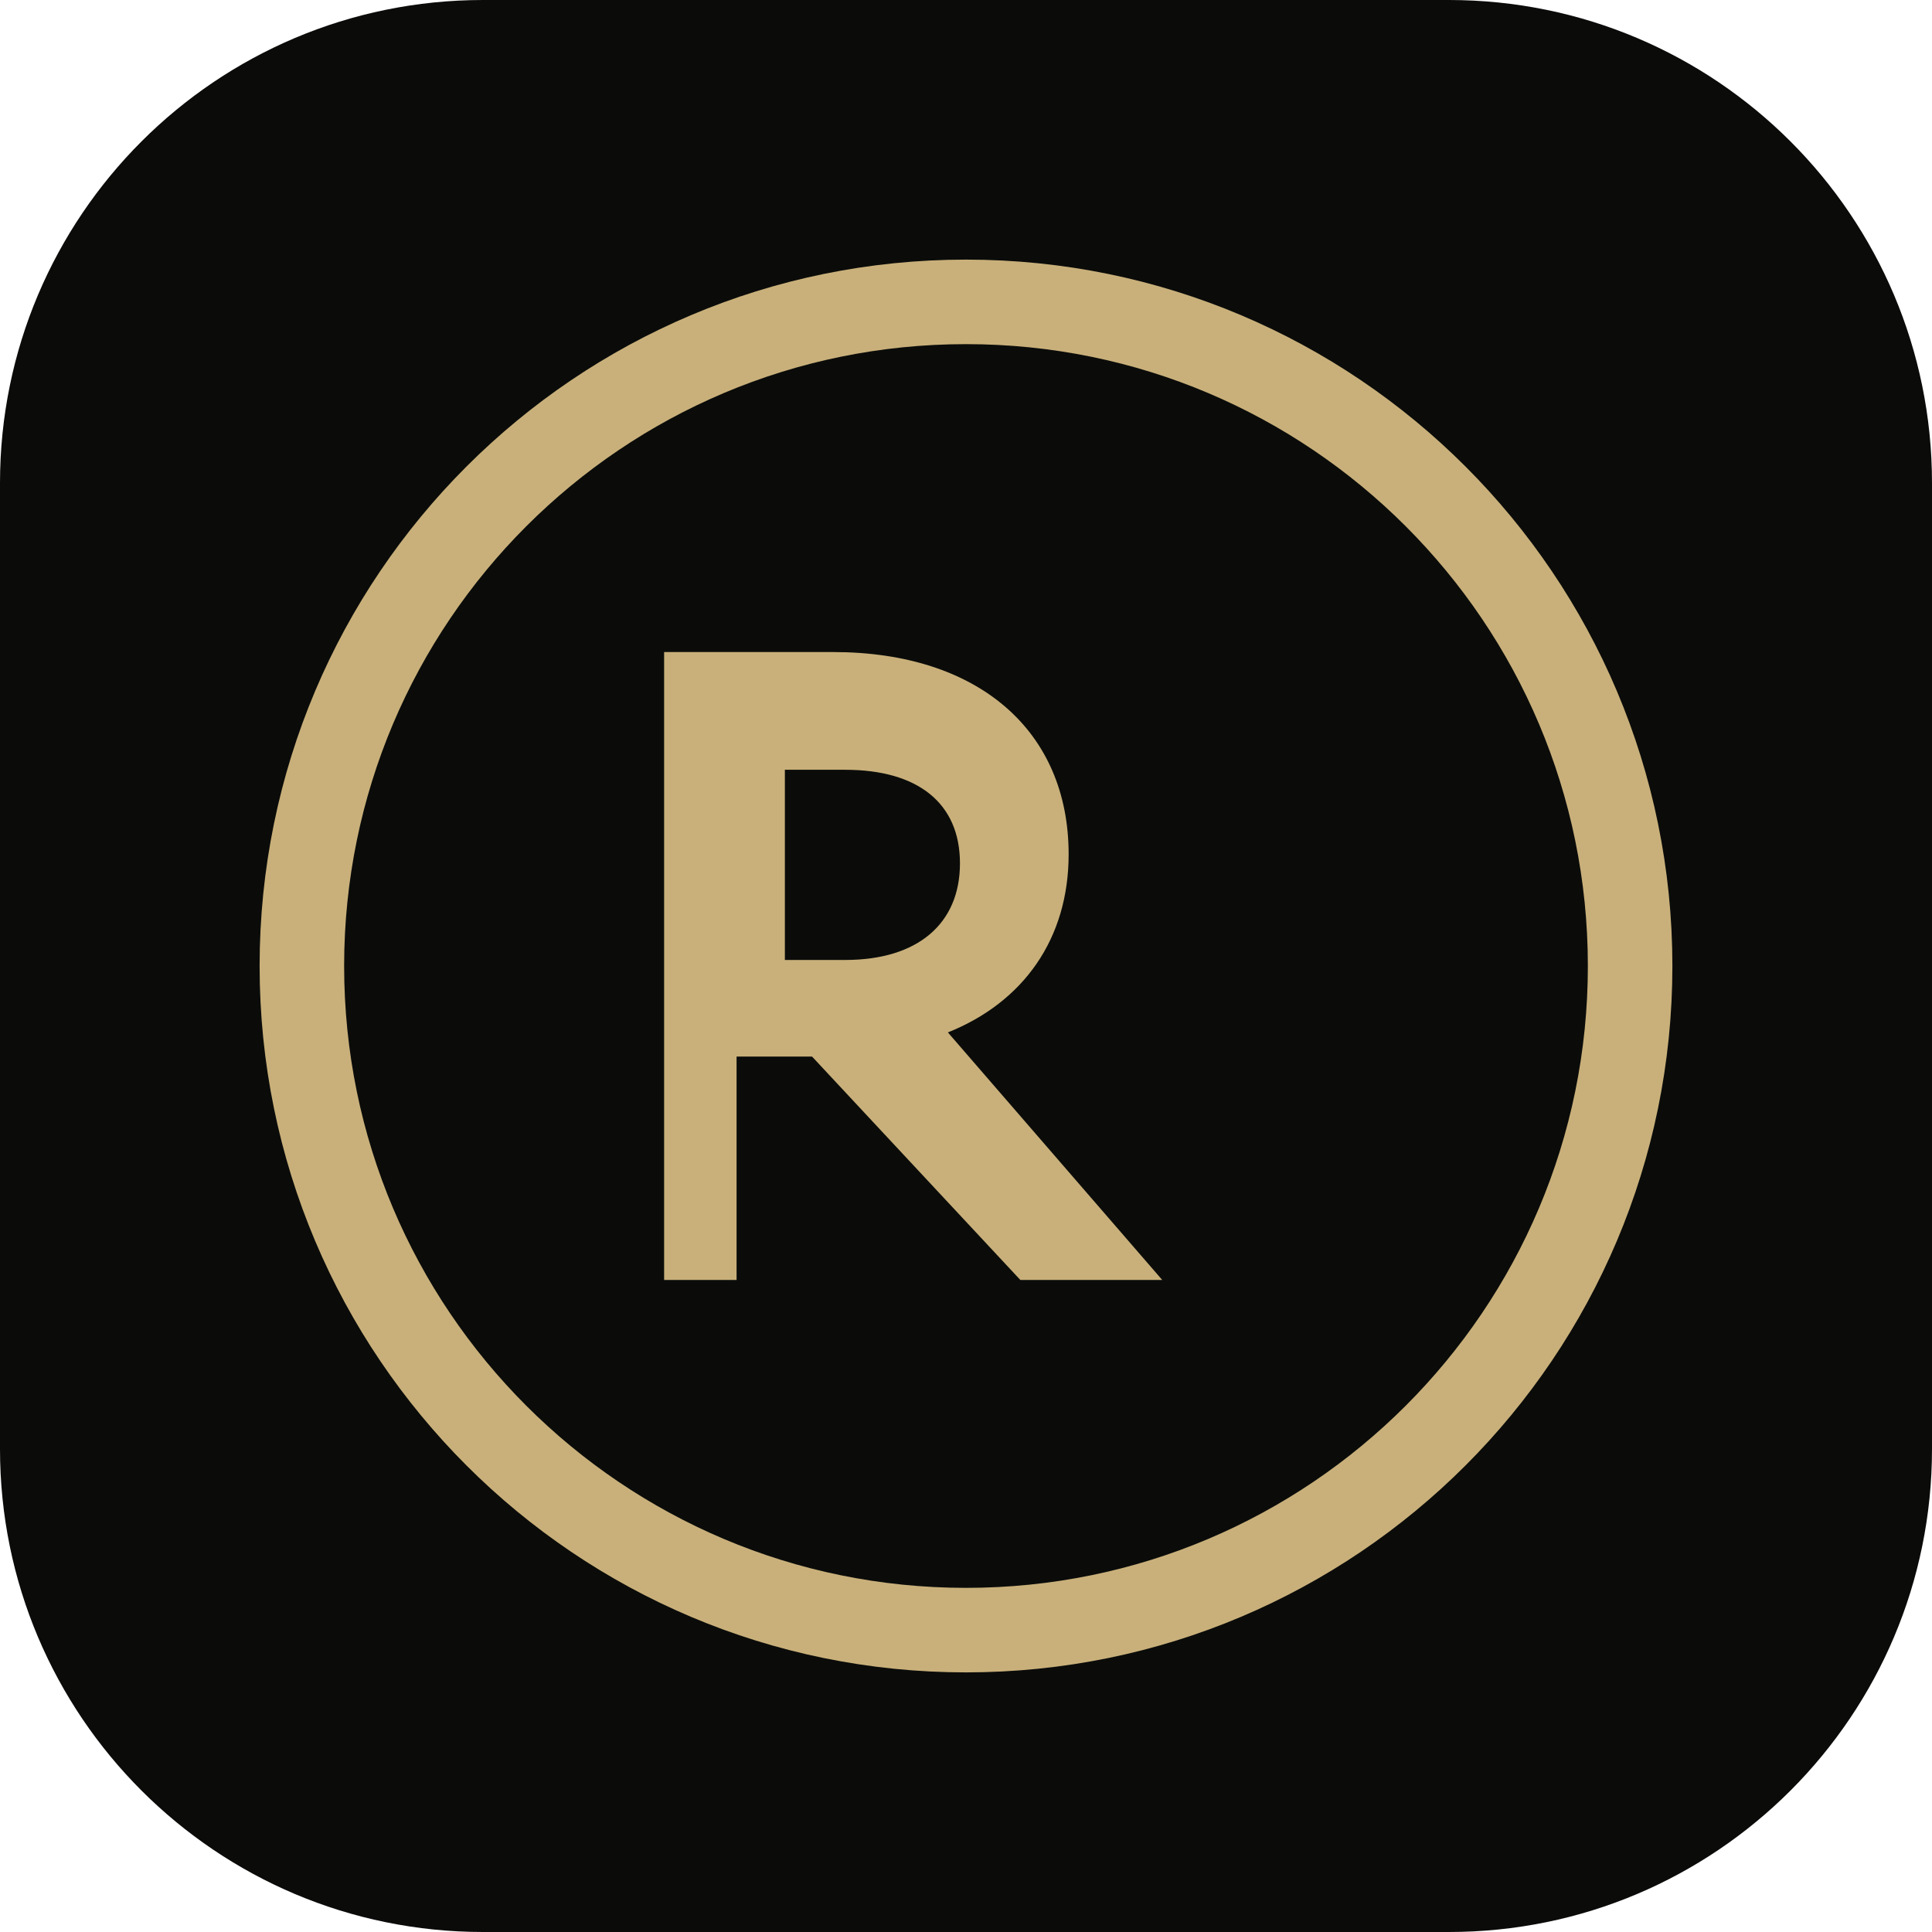
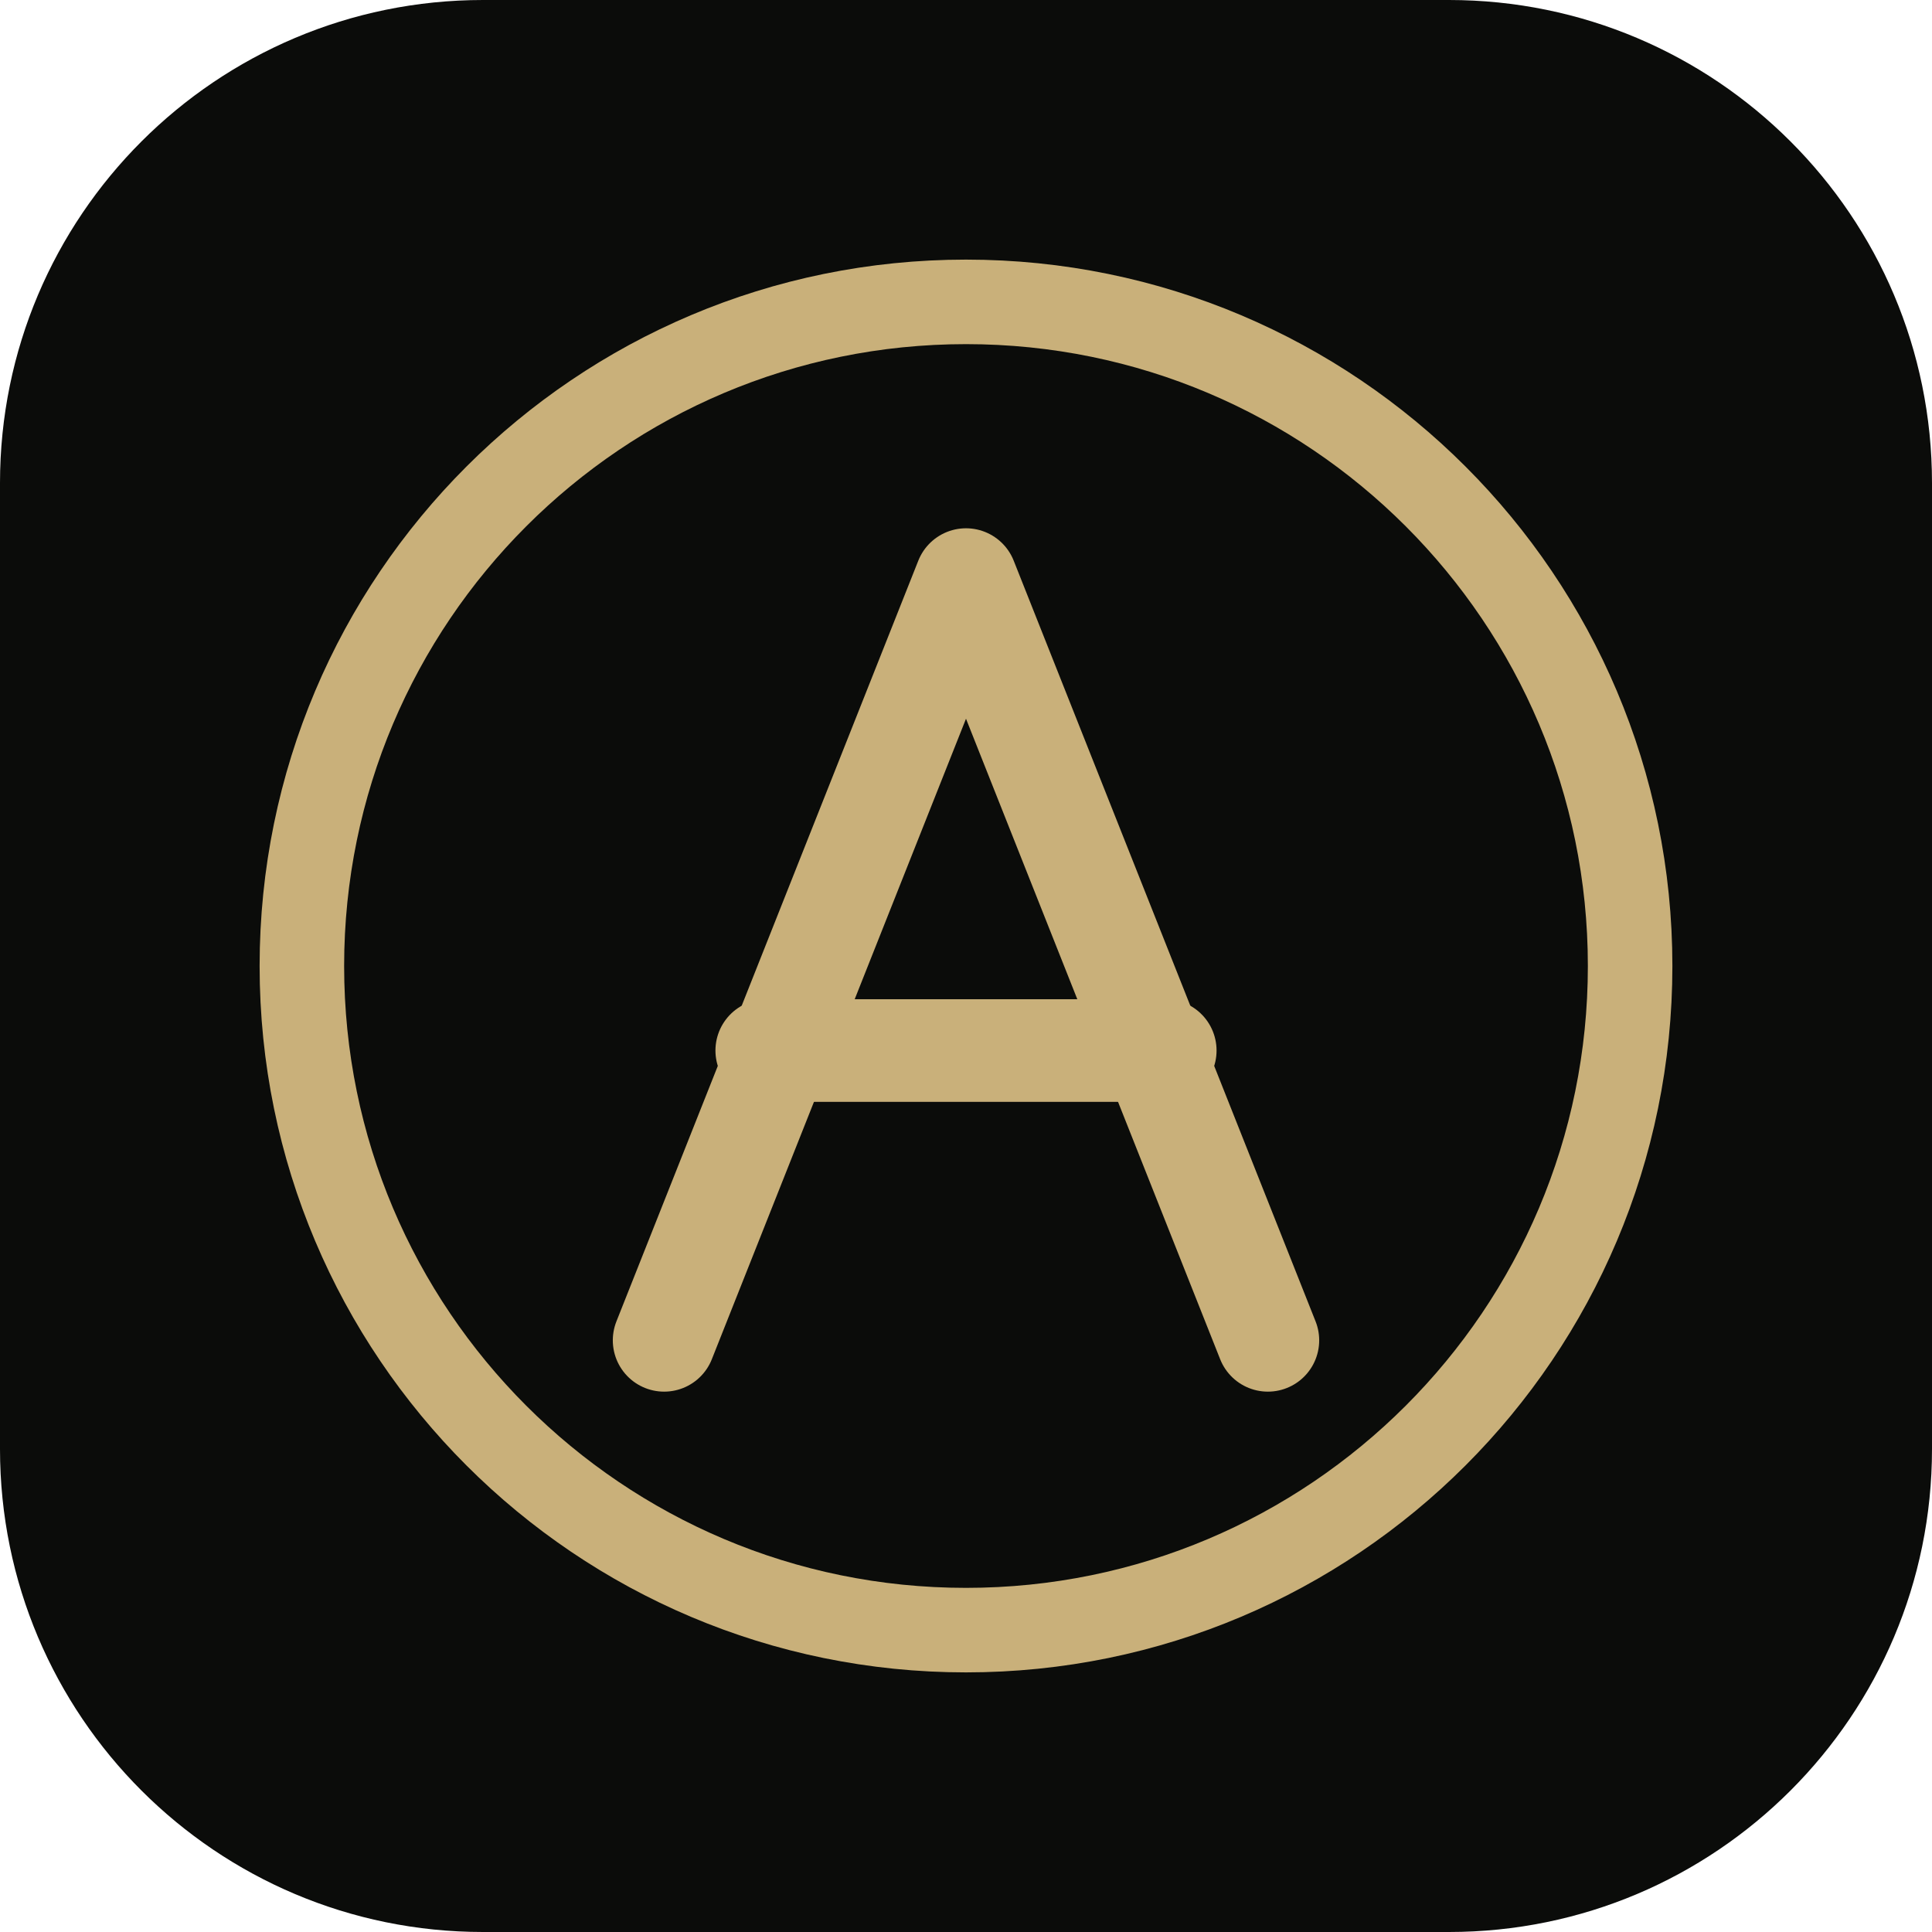
<svg xmlns="http://www.w3.org/2000/svg" viewBox="0 0 32 32">
  <rect width="32" height="32" rx="8" fill="#0b0c0a" />
  <circle cx="16" cy="16" r="11" fill="none" stroke="#c9b07a" stroke-width="1.4" />
-   <path d="M11 21.2V10.8h2.8c2.4 0 3.9 1.3 3.9 3.35 0 1.4-.75 2.45-2 2.95l3.55 4.1h-2.35l-3.45-3.7h-1.25v3.7H11Zm2-5.3h1c1.2 0 1.9-.6 1.9-1.6s-.7-1.55-1.9-1.55H13v3.15Z" fill="#c9b07a" />
+   <path d="M11 22.2 16 9.6 21 22.2" fill="none" stroke="#c9b07a" stroke-width="1.7" stroke-linecap="round" stroke-linejoin="round" />
+   <path d="M12.7 17.4h6.6" fill="none" stroke="#c9b07a" stroke-width="1.7" stroke-linecap="round" />
</svg>
